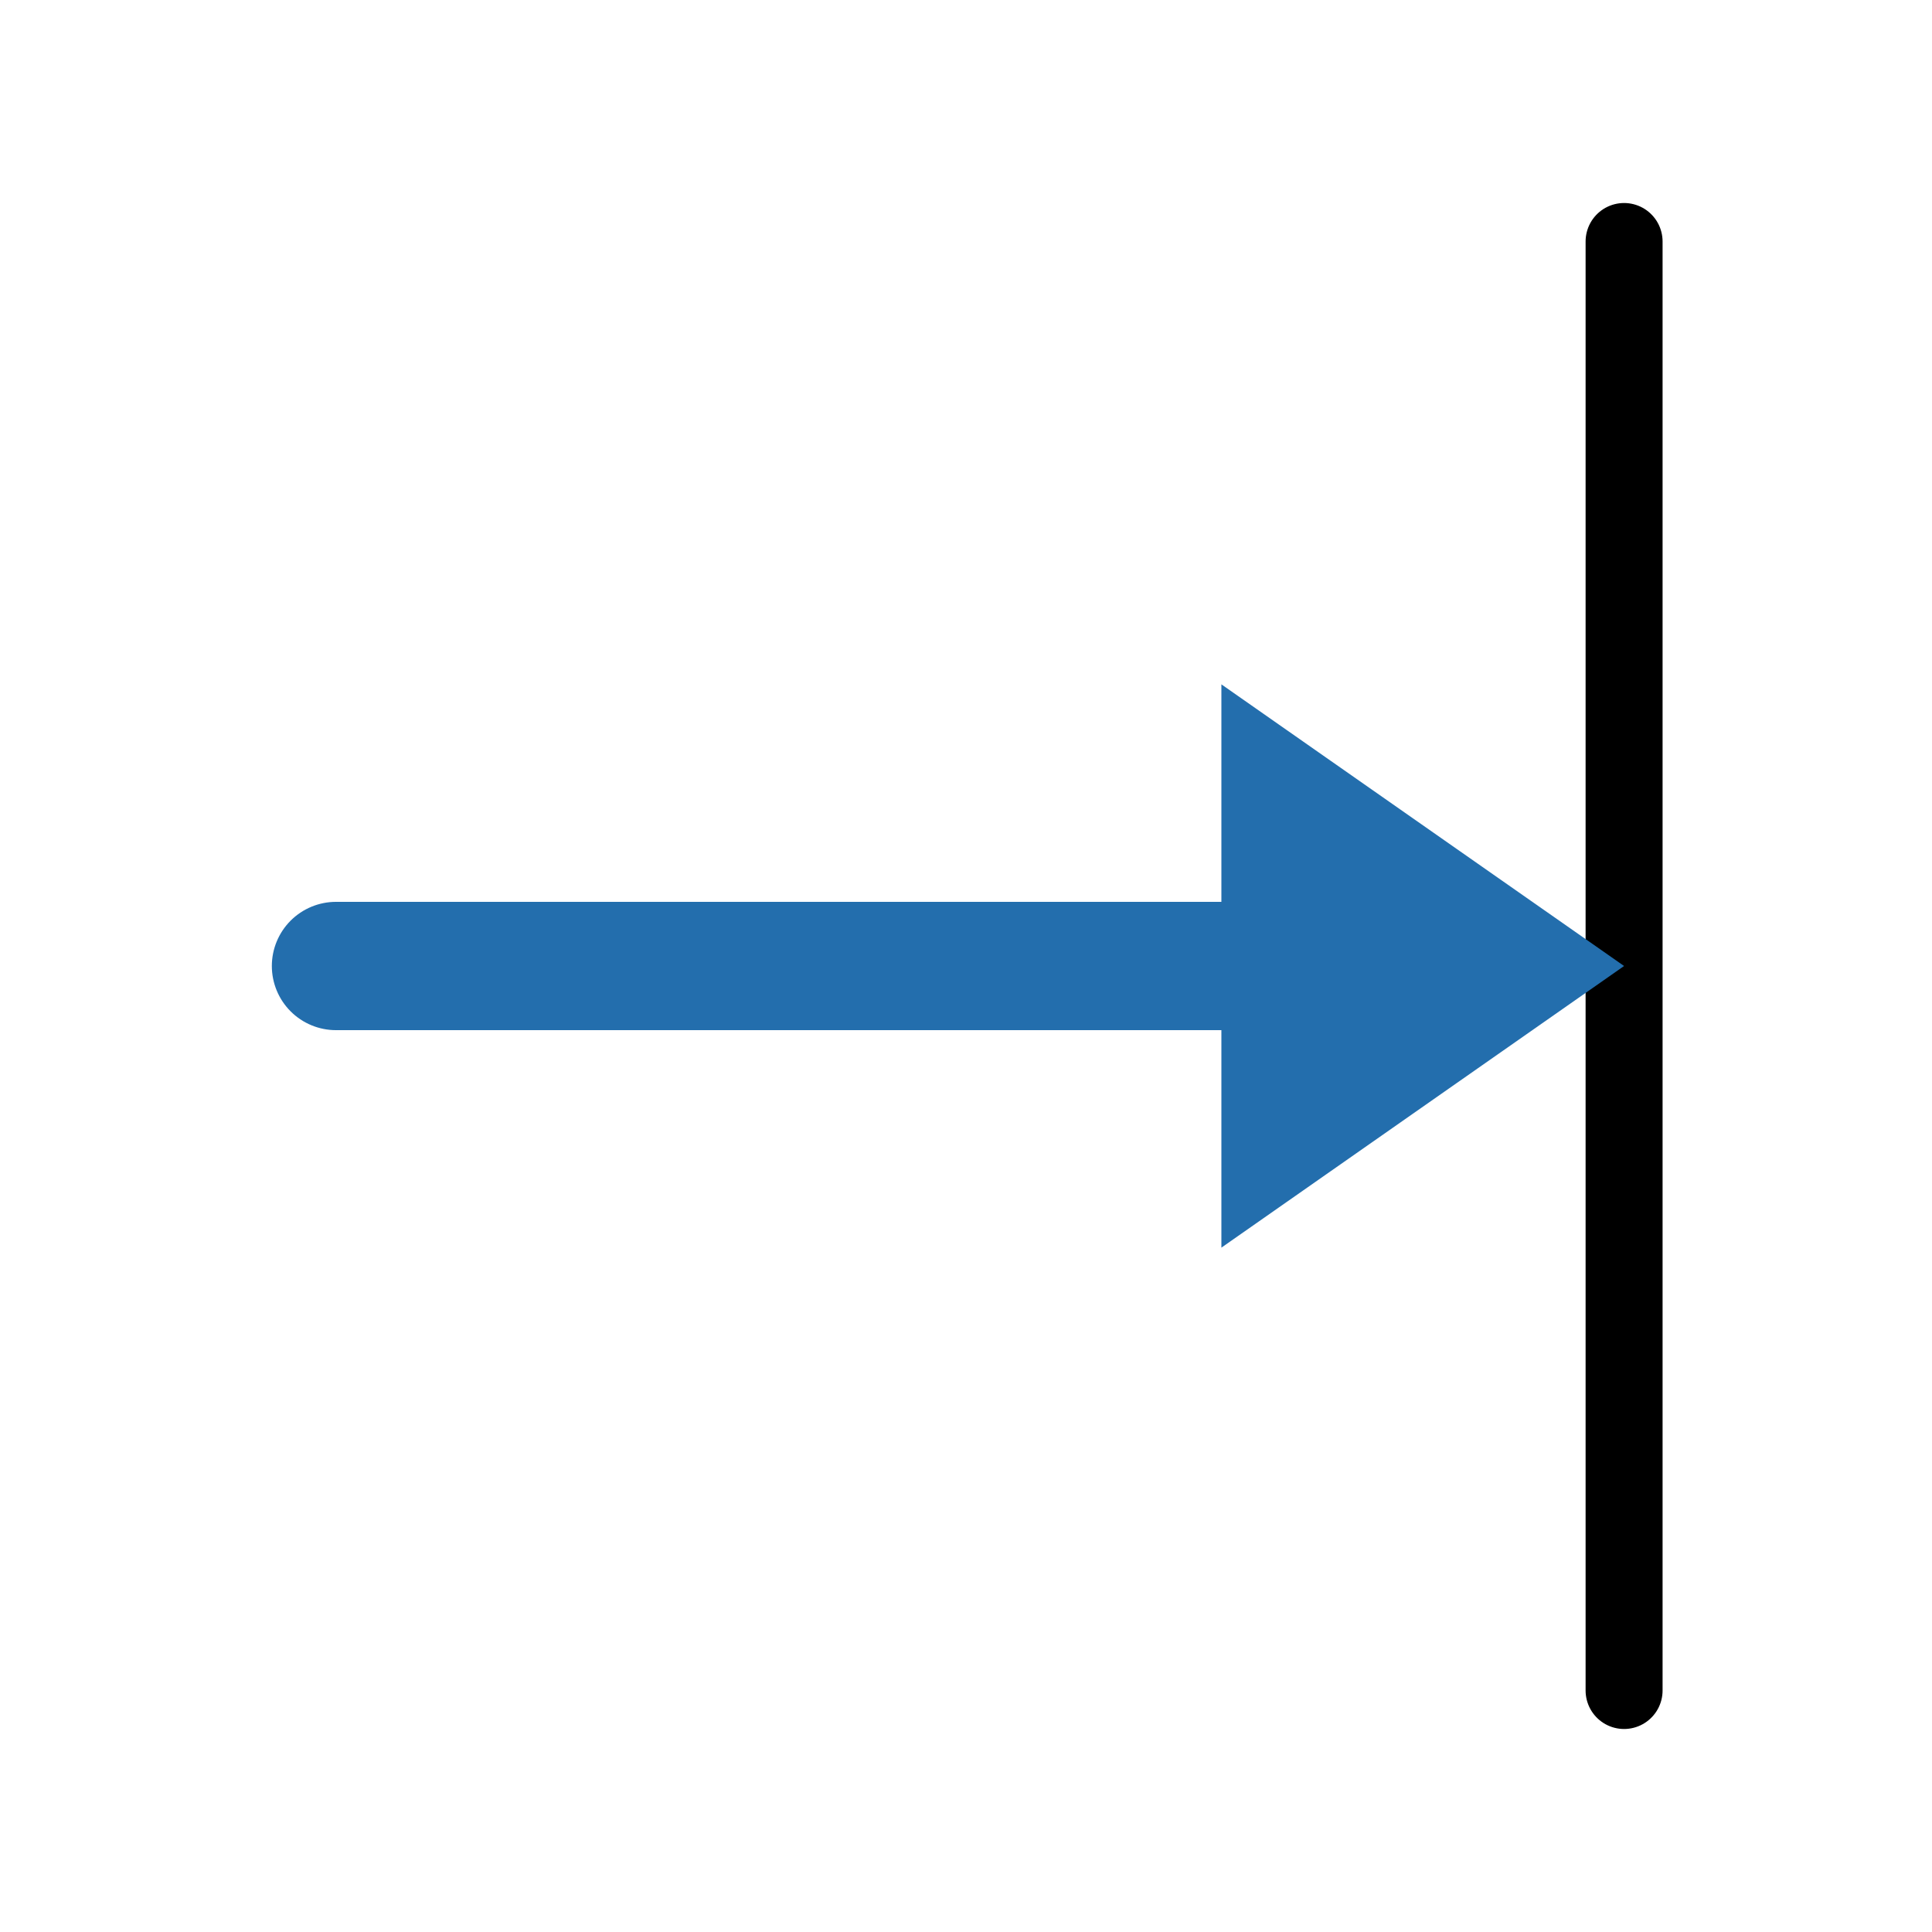
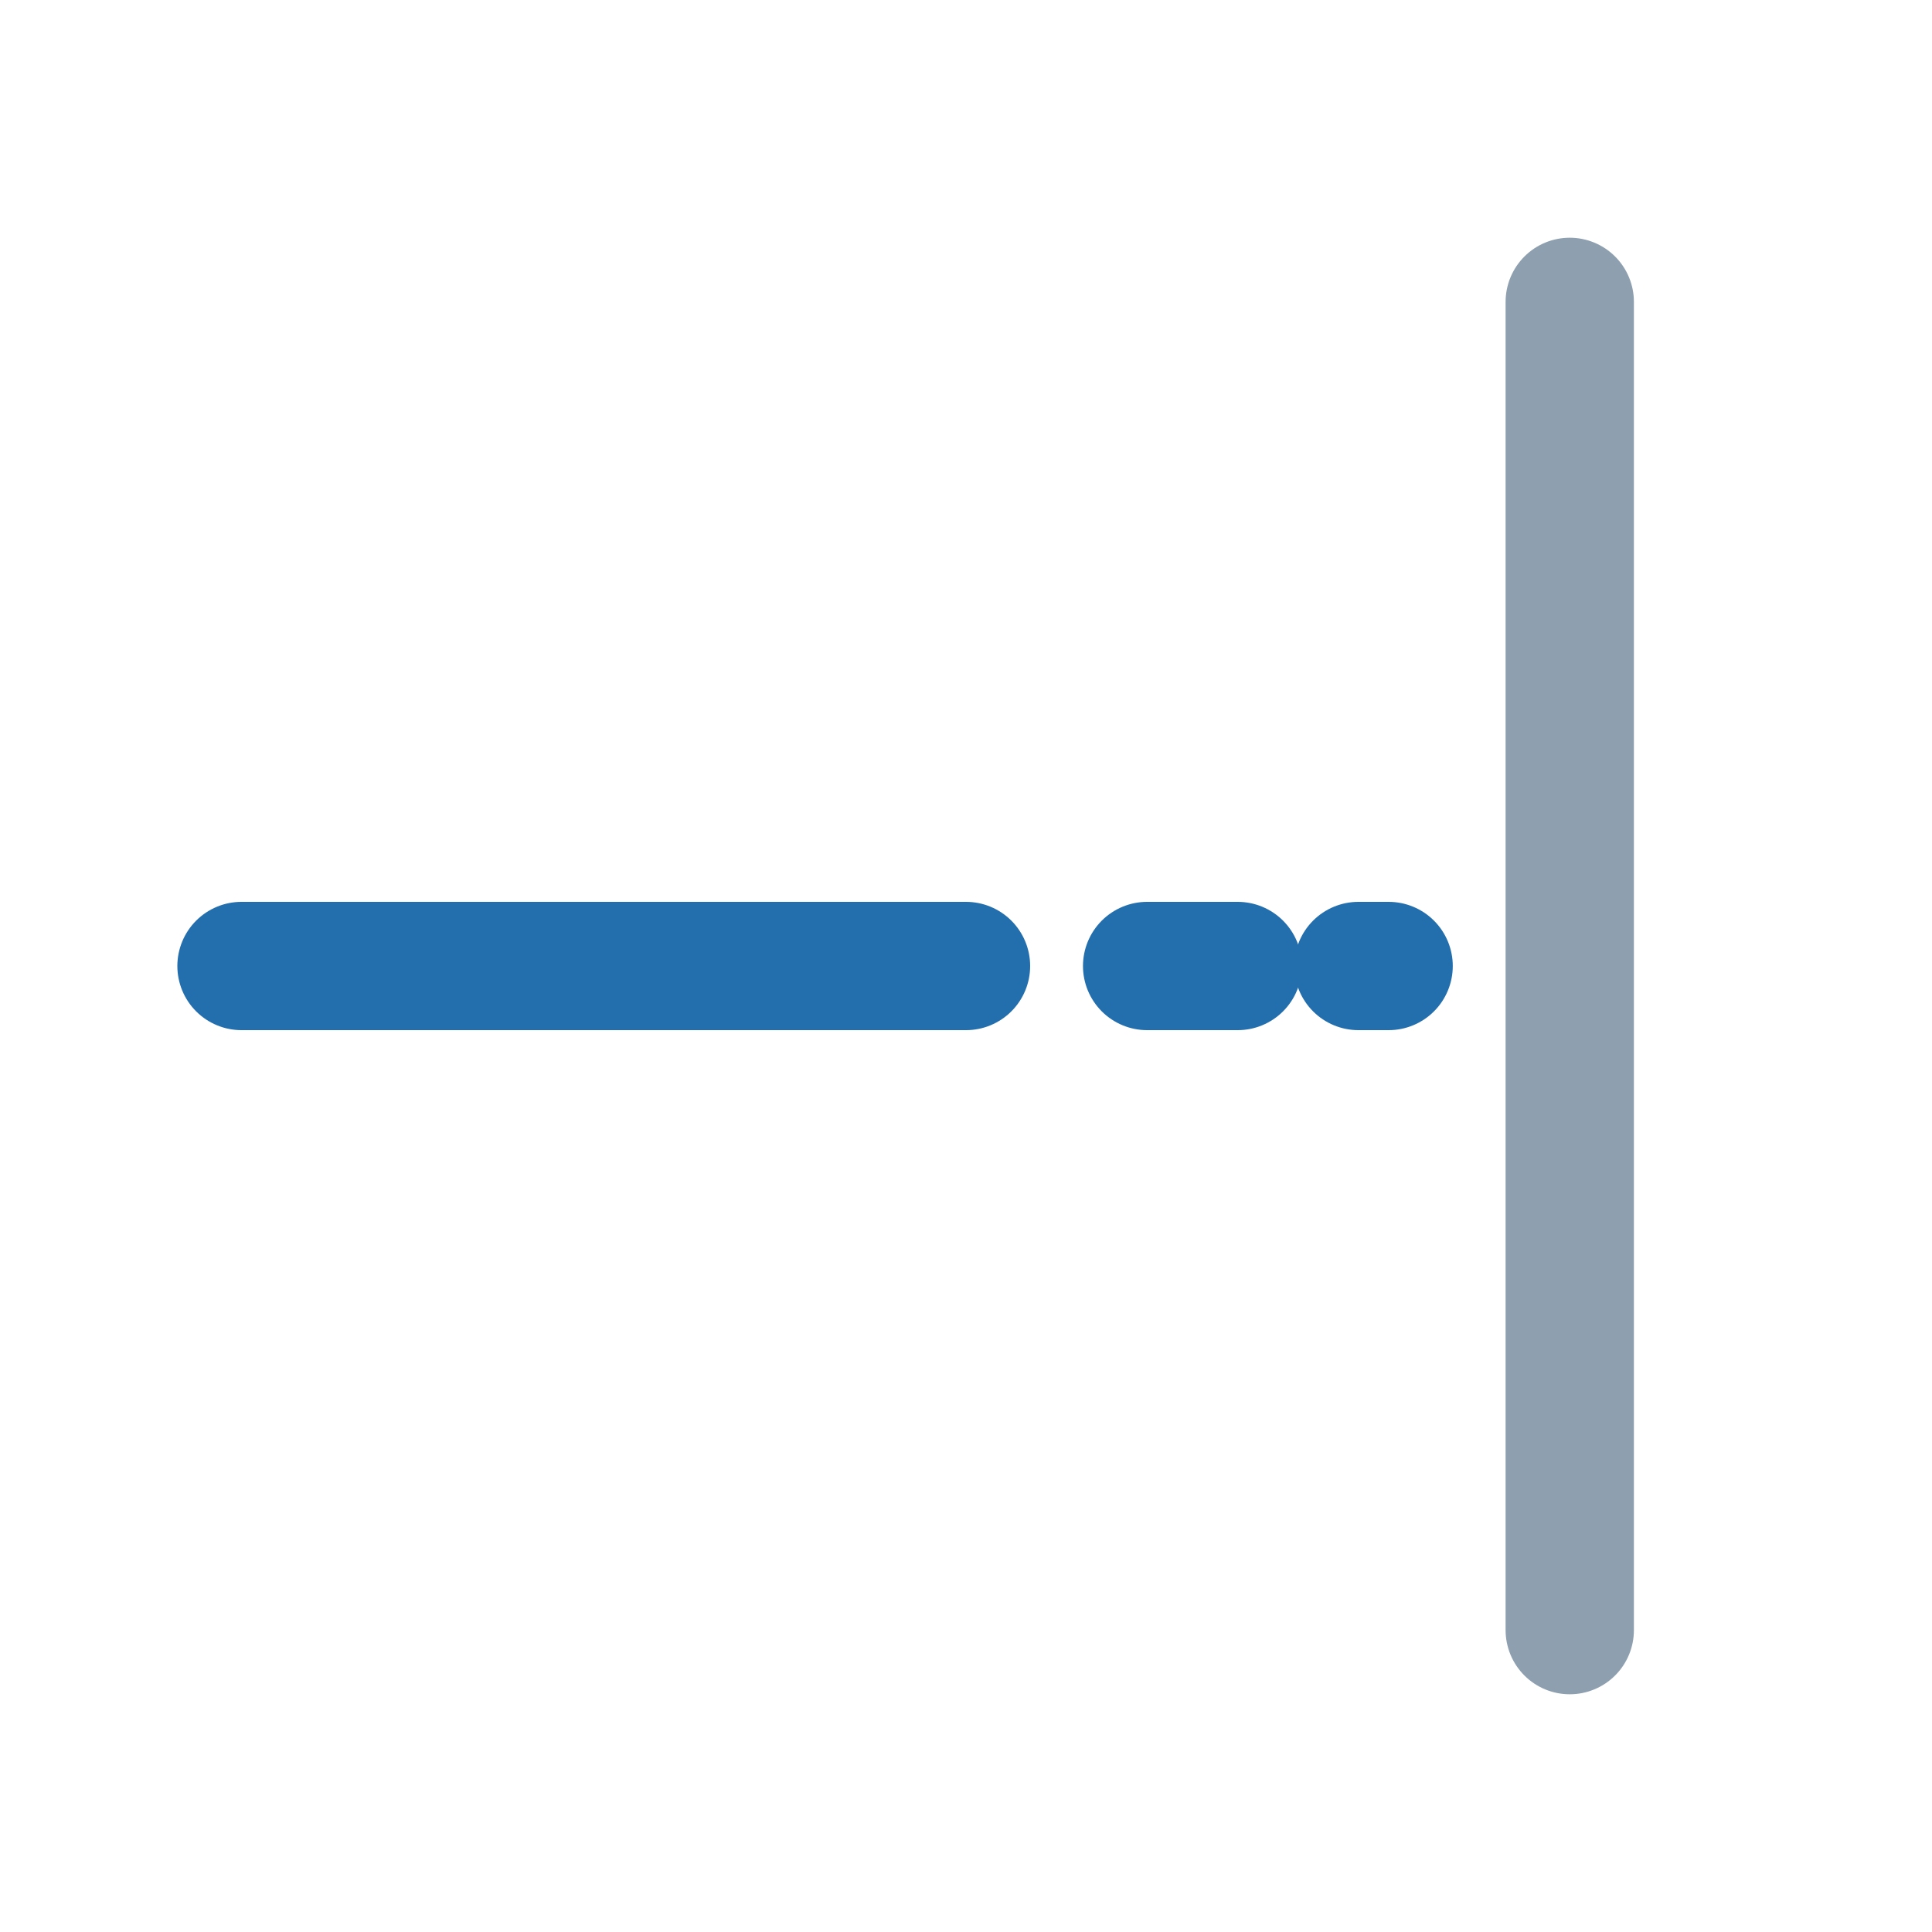
<svg xmlns="http://www.w3.org/2000/svg" viewBox="0 0 64 64">
-   <path d="M53.8 8L53.8 56" fill="none" stroke="currentColor" stroke-width="2.55" stroke-linejoin="round" stroke-linecap="round" />
-   <path d="M11.13 32L40.46 32" fill="none" stroke="#236ead" stroke-width="4.25" stroke-linejoin="round" stroke-linecap="round" />
-   <path d="M40.46 22.67L53.8 32L40.46 41.33Z" fill="#236ead" />
+   <path d="M52 10L52 54" fill="none" stroke="#8e9faf" stroke-width="4.25" stroke-linejoin="round" stroke-linecap="round" />
+   <path d="M8 32L32 32" fill="none" stroke="#236ead" stroke-width="4.25" stroke-linejoin="round" stroke-linecap="round" />
+   <path d="M38 32L41 32" fill="none" stroke="#236ead" stroke-width="4.25" stroke-linejoin="round" stroke-linecap="round" />
+   <path d="M45 32L46 32" fill="none" stroke="#236ead" stroke-width="4.25" stroke-linejoin="round" stroke-linecap="round" />
</svg>
